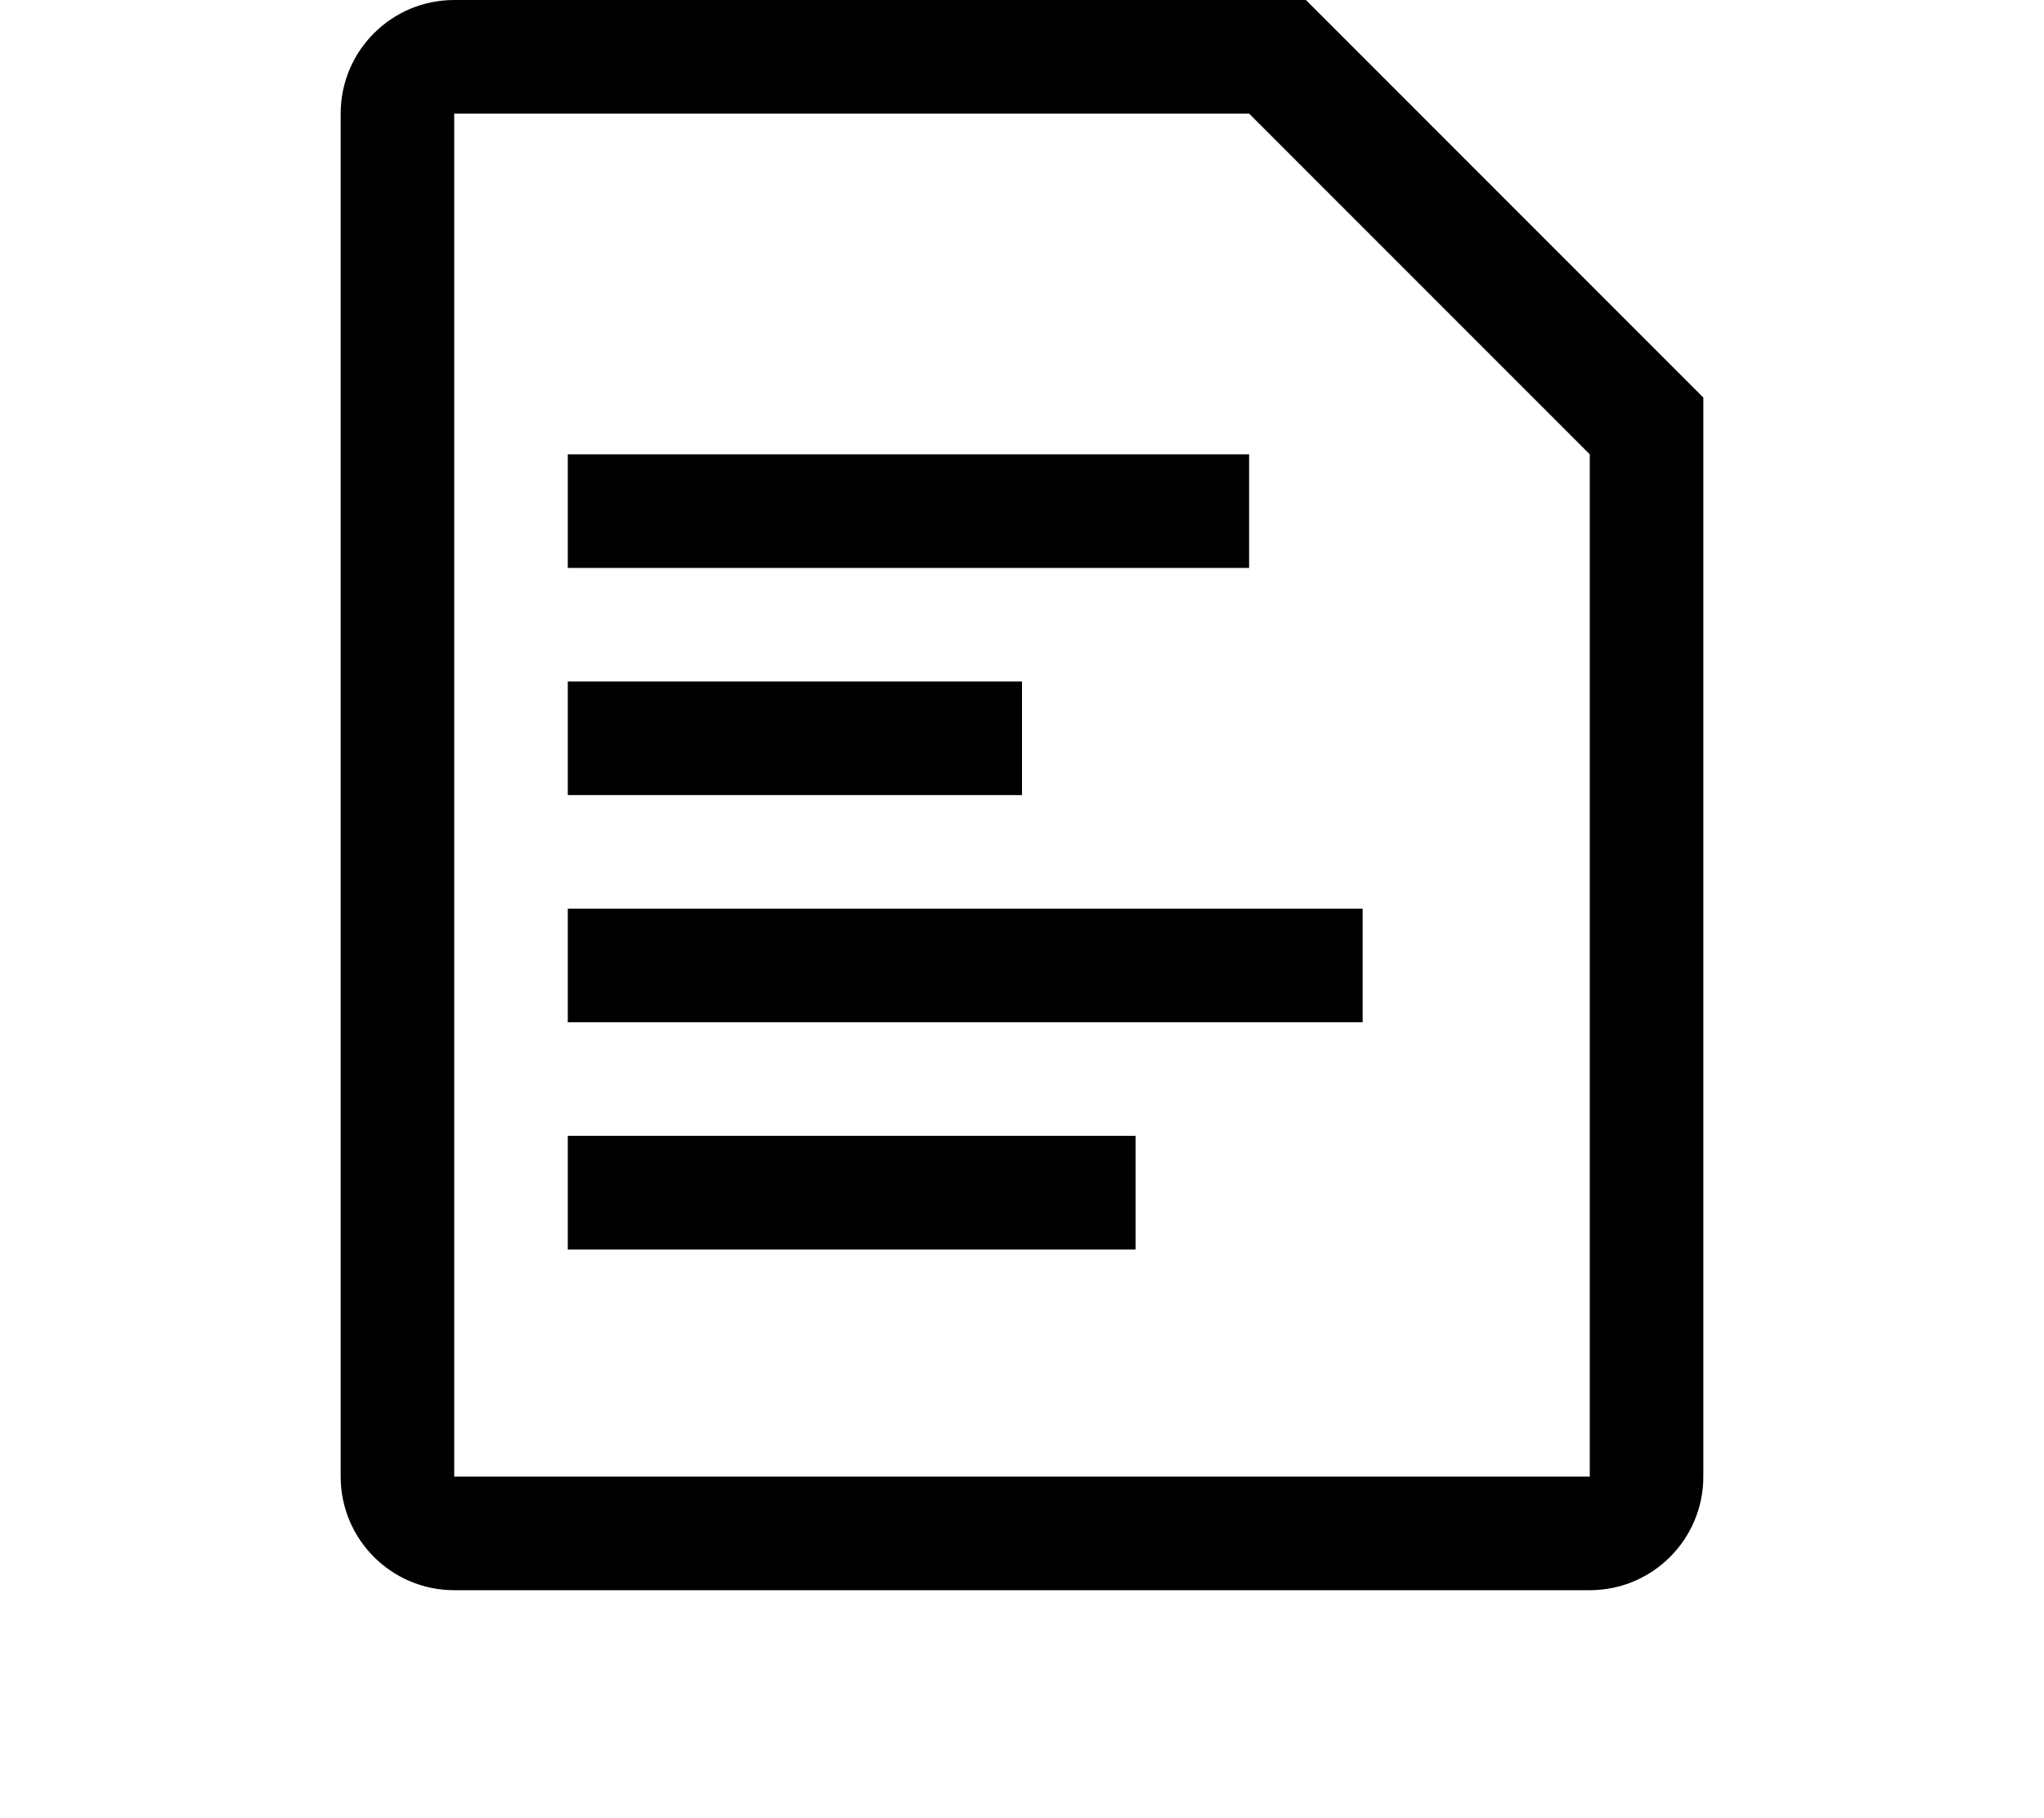
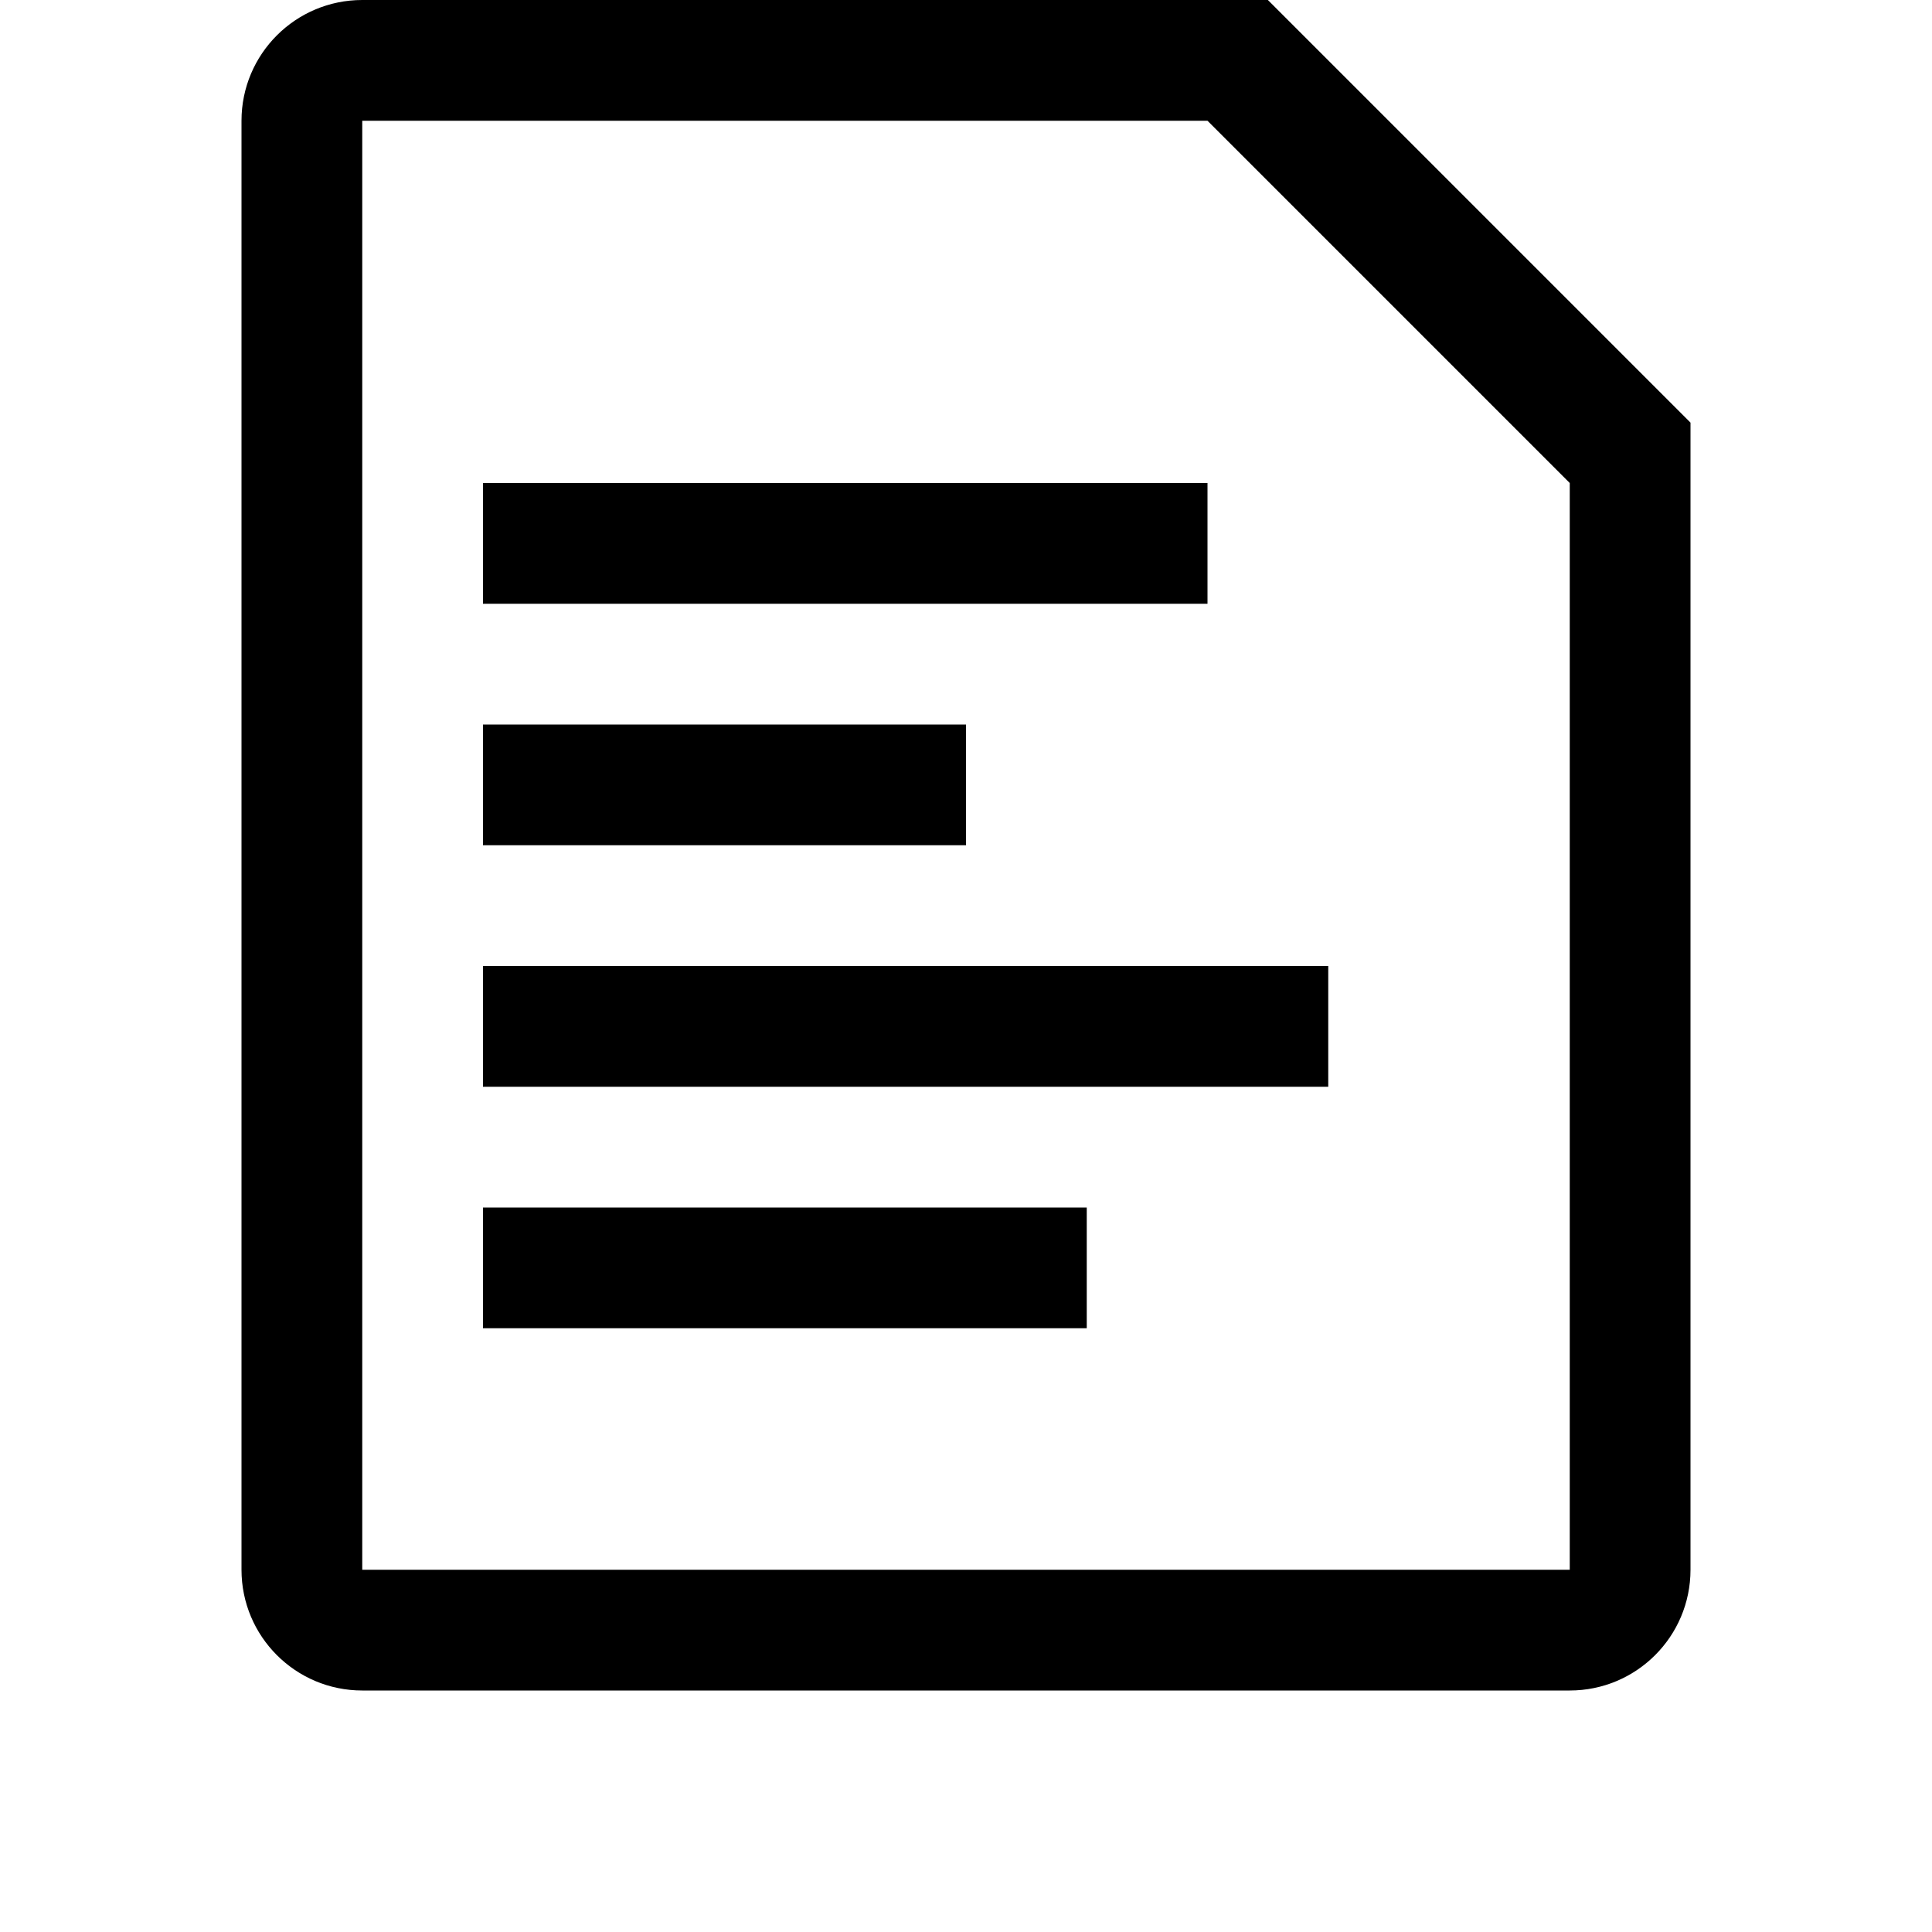
- <svg xmlns="http://www.w3.org/2000/svg" width="18" height="16" viewBox="0 0 16 16">
+ <svg xmlns="http://www.w3.org/2000/svg" viewBox="0 0 16 16">
  <defs>
    <style>
      .i-color {
        fill: #000;
        fill-rule: evenodd;
      }
    </style>
  </defs>
  <path class="i-color" d="M4,10V9h7v1H4ZM4,5h6V6H4V5ZM8,8H4V7H8V8Zm1,4H4V11H9v1Zm5-7.5V14a1,1,0,0,1-1,1H3a1,1,0,0,1-1-1V2A1,1,0,0,1,3,1h7.5ZM13,5L10,2H3V14H13V5Z" transform="translate(0 -1)" />
</svg>
